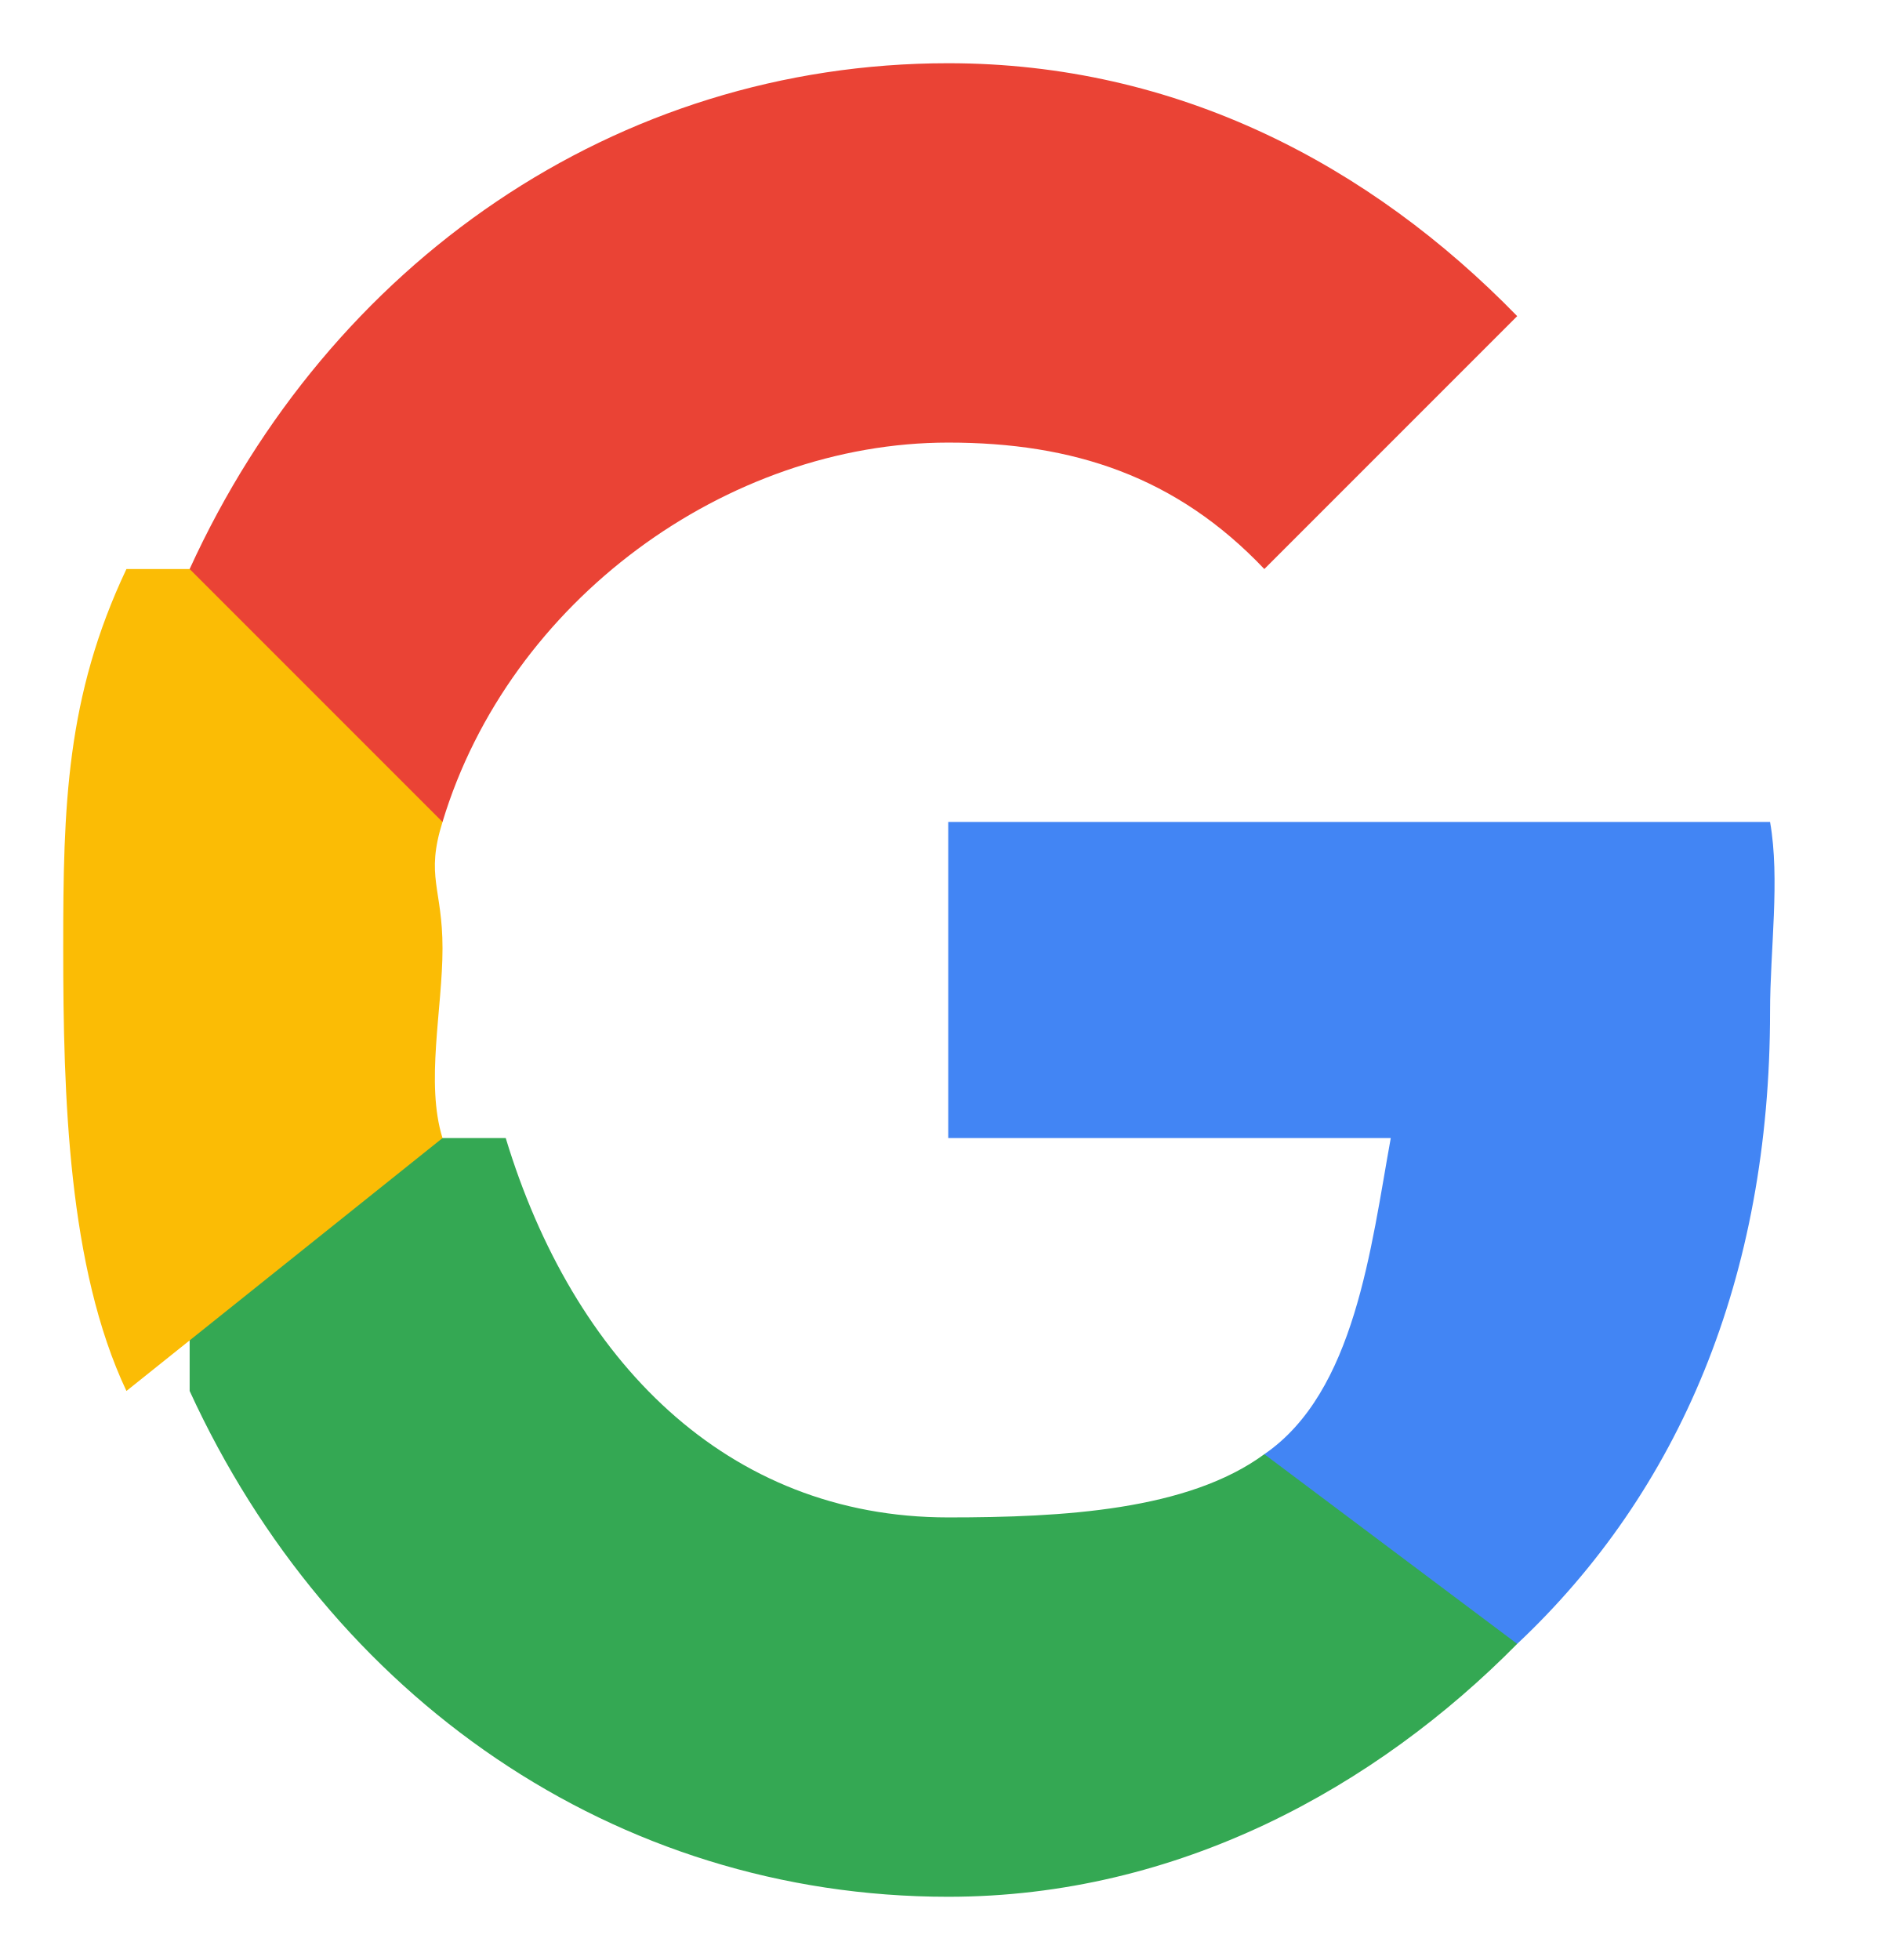
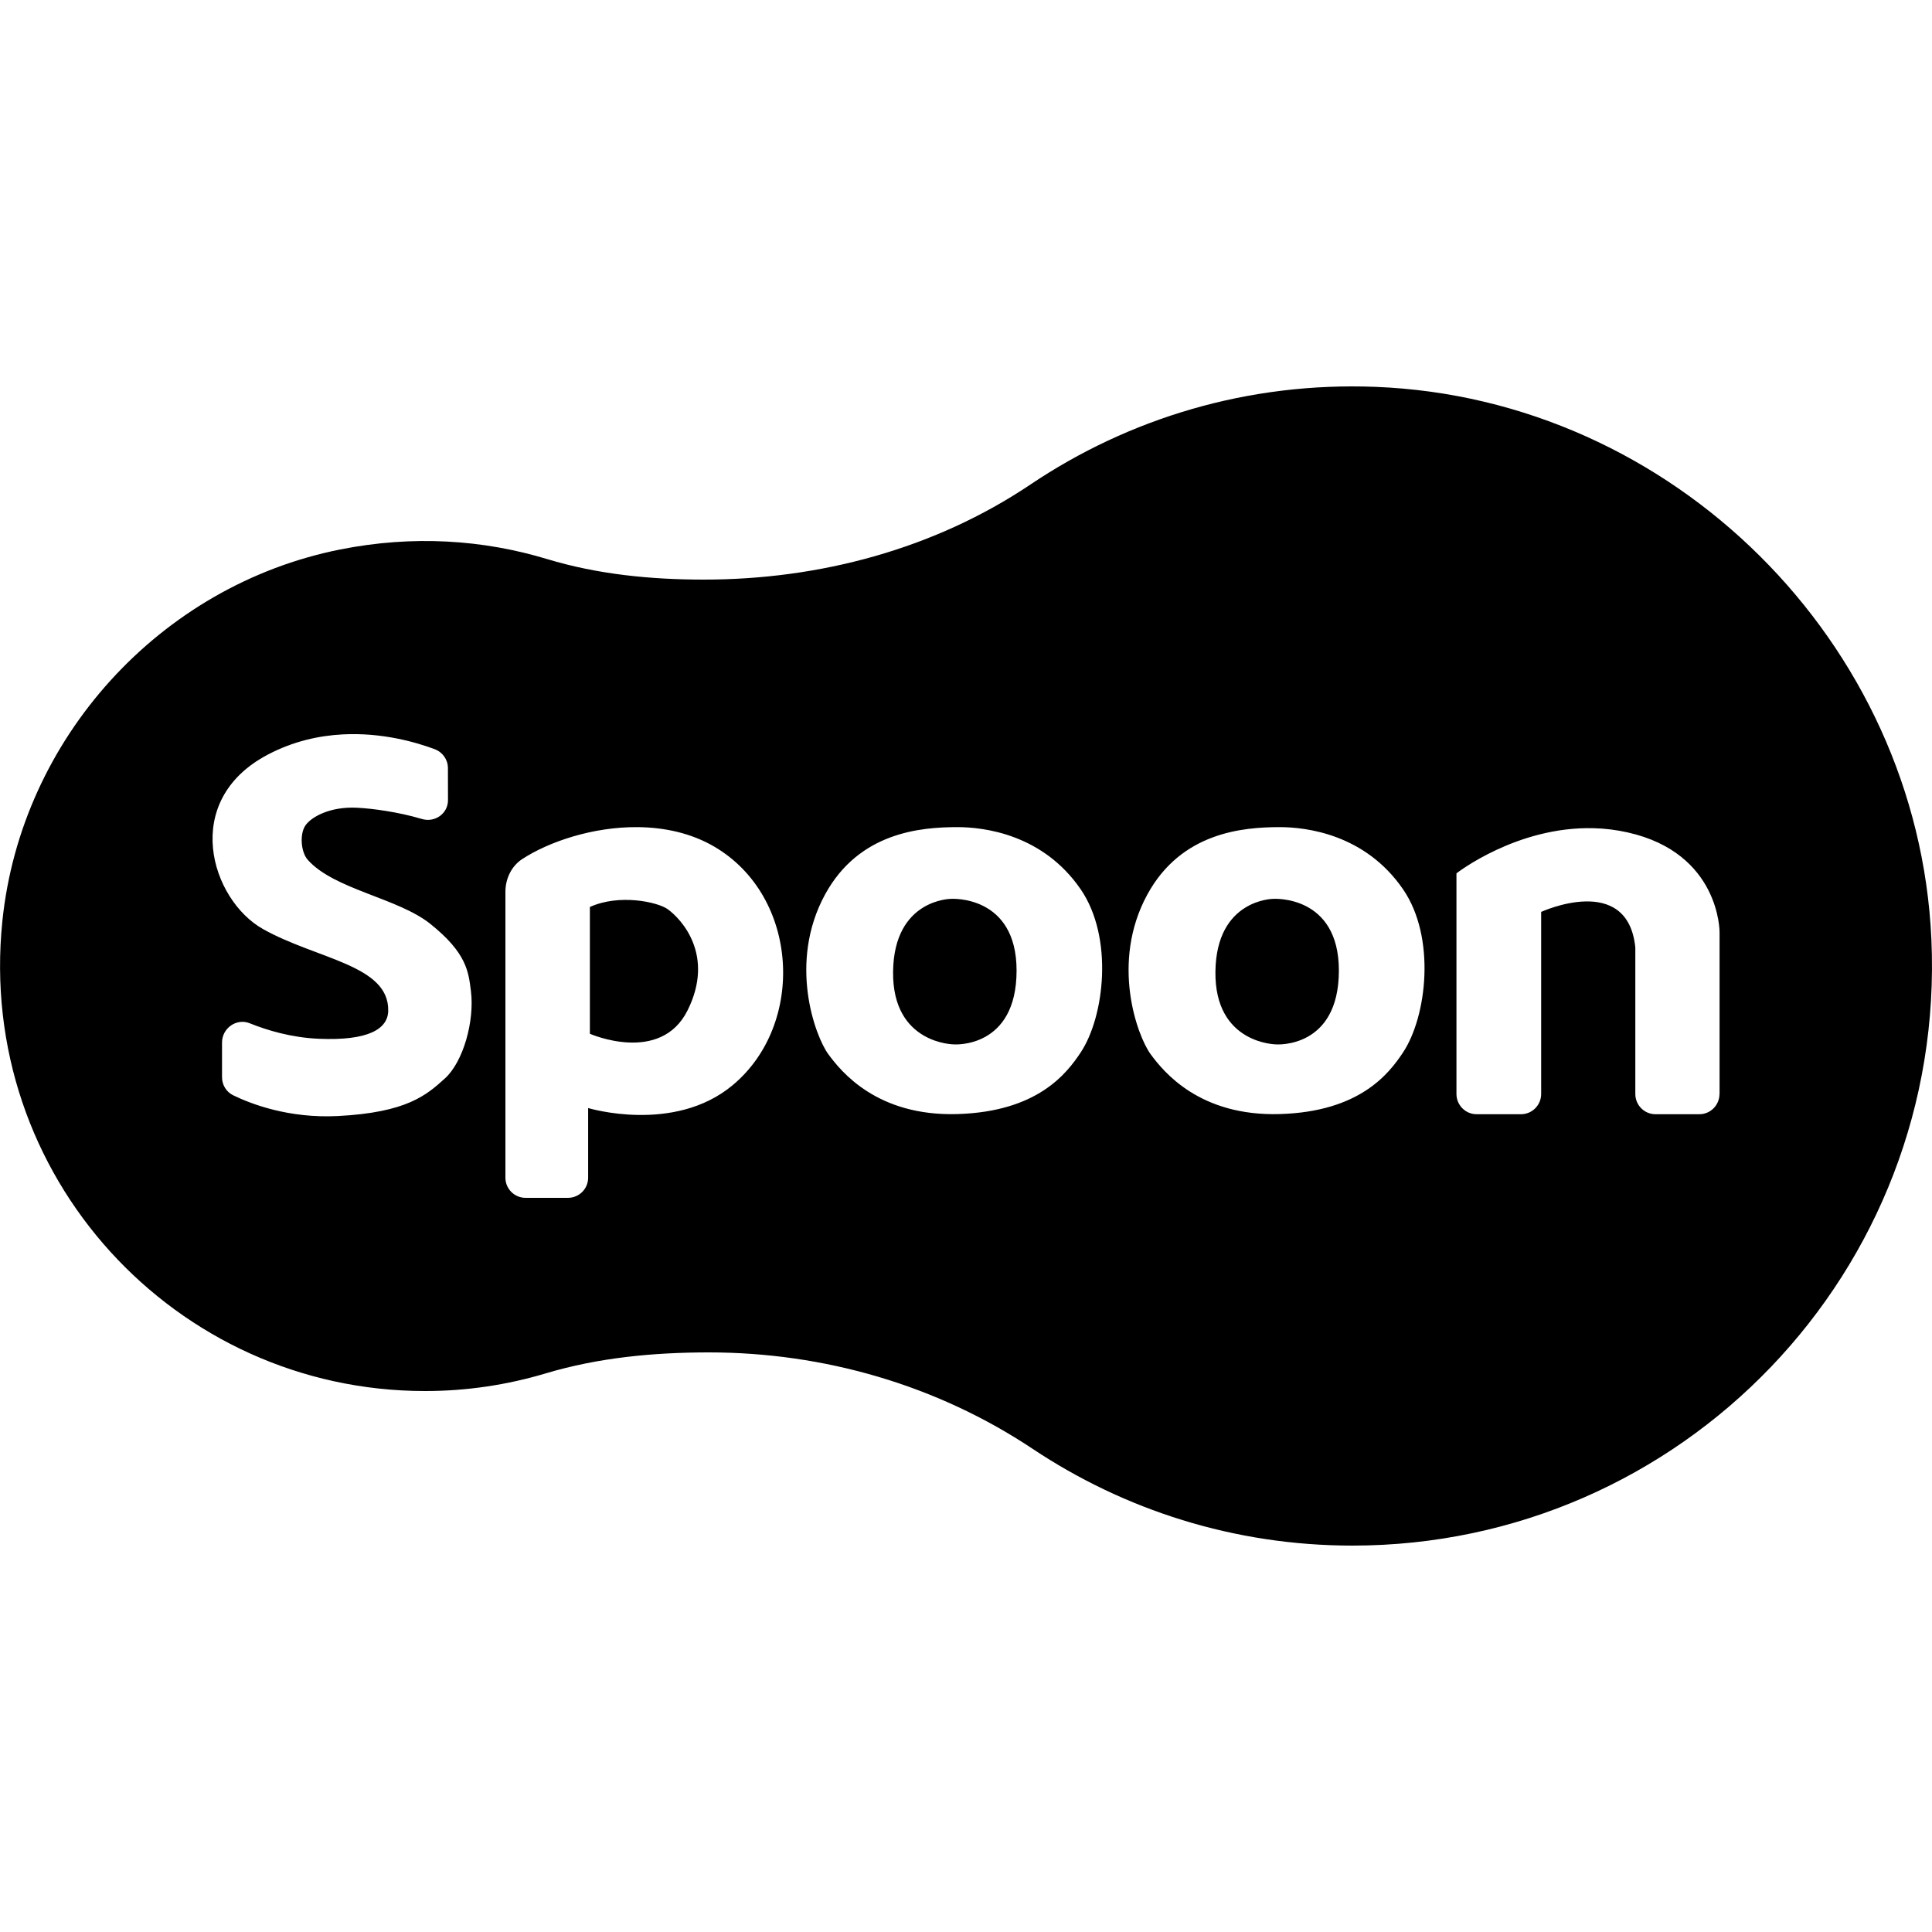
- <svg xmlns="http://www.w3.org/2000/svg" width="30" height="31" viewBox="0 0 30 31" fill="none">
-   <path d="M28 16C28 15.019 28.16 13.906 28 13H15V18H22C21.686 19.73 21.434 22.019 20 23V26H24C26.561 23.591 28 20.214 28 16Z" fill="#4285F4" />
-   <path d="M15 30C18.645 30 21.766 28.263 24 26L20 23C18.791 23.889 16.817 24 15 24C11.484 24 9.062 21.502 8 18H3V22C5.222 26.842 9.722 30 15 30Z" fill="#34A853" />
-   <path d="M7 18C6.728 17.132 7 15.954 7 15C7 14.046 6.728 13.868 7 13V9H2C1.046 11.017 0.999 12.743 1 15C1 17.335 1.077 20.046 2 22L7 18Z" fill="#FBBC05" />
-   <path d="M15 7C16.973 7 18.607 7.532 20 9L24 5C21.673 2.609 18.622 1 15 1C9.747 1 5.211 4.158 3 9L7 13C8.057 9.498 11.5 7 15 7Z" fill="#EA4335" />
+ <svg xmlns="http://www.w3.org/2000/svg" viewBox="0 0 50 50" width="50px" height="50px">
+   <path d="M 35.604 10.012 C 32.29 9.881 29.209 10.832 26.674 12.535 C 24.187 14.207 21.213 15 18.217 15 C 16.847 15 15.471 14.866 14.16 14.469 C 12.507 13.968 10.692 13.844 8.801 14.221 C 4.14 15.151 0.545 19.112 0.061 23.84 C -0.615 30.436 4.542 36 11 36 C 12.087 36 13.133 35.839 14.123 35.543 C 15.488 35.134 16.922 35 18.346 35 C 21.323 35 24.248 35.846 26.725 37.496 C 29.095 39.075 31.937 40 35 40 C 43.516 40 50.375 32.903 49.984 24.301 C 49.635 16.619 43.287 10.315 35.604 10.012 z M 8.871 19.006 C 9.9 18.952 10.788 19.216 11.25 19.389 C 11.455 19.466 11.592 19.658 11.592 19.877 L 11.594 20.705 C 11.595 21.057 11.255 21.295 10.918 21.195 C 10.311 21.014 9.643 20.924 9.238 20.904 C 8.536 20.869 8.053 21.145 7.904 21.363 C 7.752 21.585 7.786 22.049 7.963 22.25 C 8.643 23.02 10.296 23.237 11.137 23.91 C 12.081 24.666 12.124 25.147 12.188 25.652 C 12.284 26.425 11.989 27.481 11.514 27.91 C 11.039 28.34 10.531 28.791 8.744 28.883 C 7.474 28.948 6.495 28.57 6.035 28.346 C 5.855 28.258 5.746 28.077 5.746 27.877 L 5.746 26.98 C 5.746 26.61 6.12 26.344 6.463 26.482 C 6.91 26.662 7.533 26.852 8.246 26.883 C 9.547 26.94 10.037 26.623 10.047 26.162 C 10.073 24.971 8.198 24.827 6.805 24.043 C 5.464 23.288 4.658 20.728 6.928 19.531 C 7.586 19.184 8.254 19.038 8.871 19.006 z M 16.494 21.406 C 17.187 21.411 17.886 21.557 18.498 21.918 C 20.682 23.208 20.855 26.511 18.957 28.088 C 17.44 29.349 15.221 28.676 15.221 28.676 L 15.221 30.479 C 15.221 30.767 14.987 31 14.699 31 L 13.602 31 C 13.314 31 13.08 30.767 13.08 30.479 L 13.08 23.08 C 13.08 22.744 13.234 22.416 13.516 22.232 C 14.203 21.784 15.339 21.398 16.494 21.406 z M 24.779 21.406 C 25.458 21.406 26.987 21.585 27.969 23.016 C 28.822 24.262 28.586 26.304 27.969 27.236 C 27.604 27.787 26.847 28.771 24.777 28.832 C 22.707 28.893 21.773 27.741 21.436 27.281 C 21.099 26.821 20.389 24.917 21.352 23.15 C 22.23 21.539 23.825 21.406 24.779 21.406 z M 33.121 21.406 C 33.8 21.406 35.331 21.585 36.312 23.016 C 37.166 24.262 36.928 26.304 36.311 27.236 C 35.946 27.787 35.191 28.771 33.121 28.832 C 31.051 28.893 30.114 27.741 29.777 27.281 C 29.44 26.821 28.73 24.917 29.693 23.15 C 30.571 21.539 32.167 21.406 33.121 21.406 z M 41.248 21.434 C 41.533 21.441 41.826 21.476 42.125 21.543 C 44.517 22.08 44.502 24.121 44.502 24.121 L 44.502 28.312 L 44.5 28.312 C 44.5 28.601 44.267 28.836 43.979 28.836 L 42.844 28.836 C 42.556 28.836 42.322 28.601 42.322 28.312 L 42.322 24.52 C 42.123 22.571 39.885 23.6 39.885 23.6 L 39.885 28.312 C 39.885 28.601 39.651 28.836 39.363 28.836 L 38.215 28.836 C 37.927 28.836 37.693 28.601 37.693 28.312 L 37.693 22.602 C 37.693 22.602 39.255 21.379 41.248 21.434 z M 24.615 23.262 C 24.615 23.262 23.136 23.263 23.113 25.145 C 23.09 27.027 24.693 27.029 24.693 27.029 C 24.693 27.029 26.308 27.141 26.309 25.119 C 26.309 23.154 24.615 23.262 24.615 23.262 z M 32.957 23.262 C 32.957 23.262 31.478 23.263 31.455 25.145 C 31.432 27.027 33.035 27.029 33.035 27.029 C 33.035 27.029 34.649 27.141 34.65 25.119 C 34.651 23.154 32.957 23.262 32.957 23.262 z M 16.459 23.301 C 16.083 23.267 15.645 23.3 15.266 23.473 L 15.266 26.754 C 15.266 26.754 17.096 27.559 17.797 26.143 C 18.499 24.727 17.647 23.794 17.279 23.529 C 17.149 23.436 16.835 23.335 16.459 23.301 z" />
</svg>
